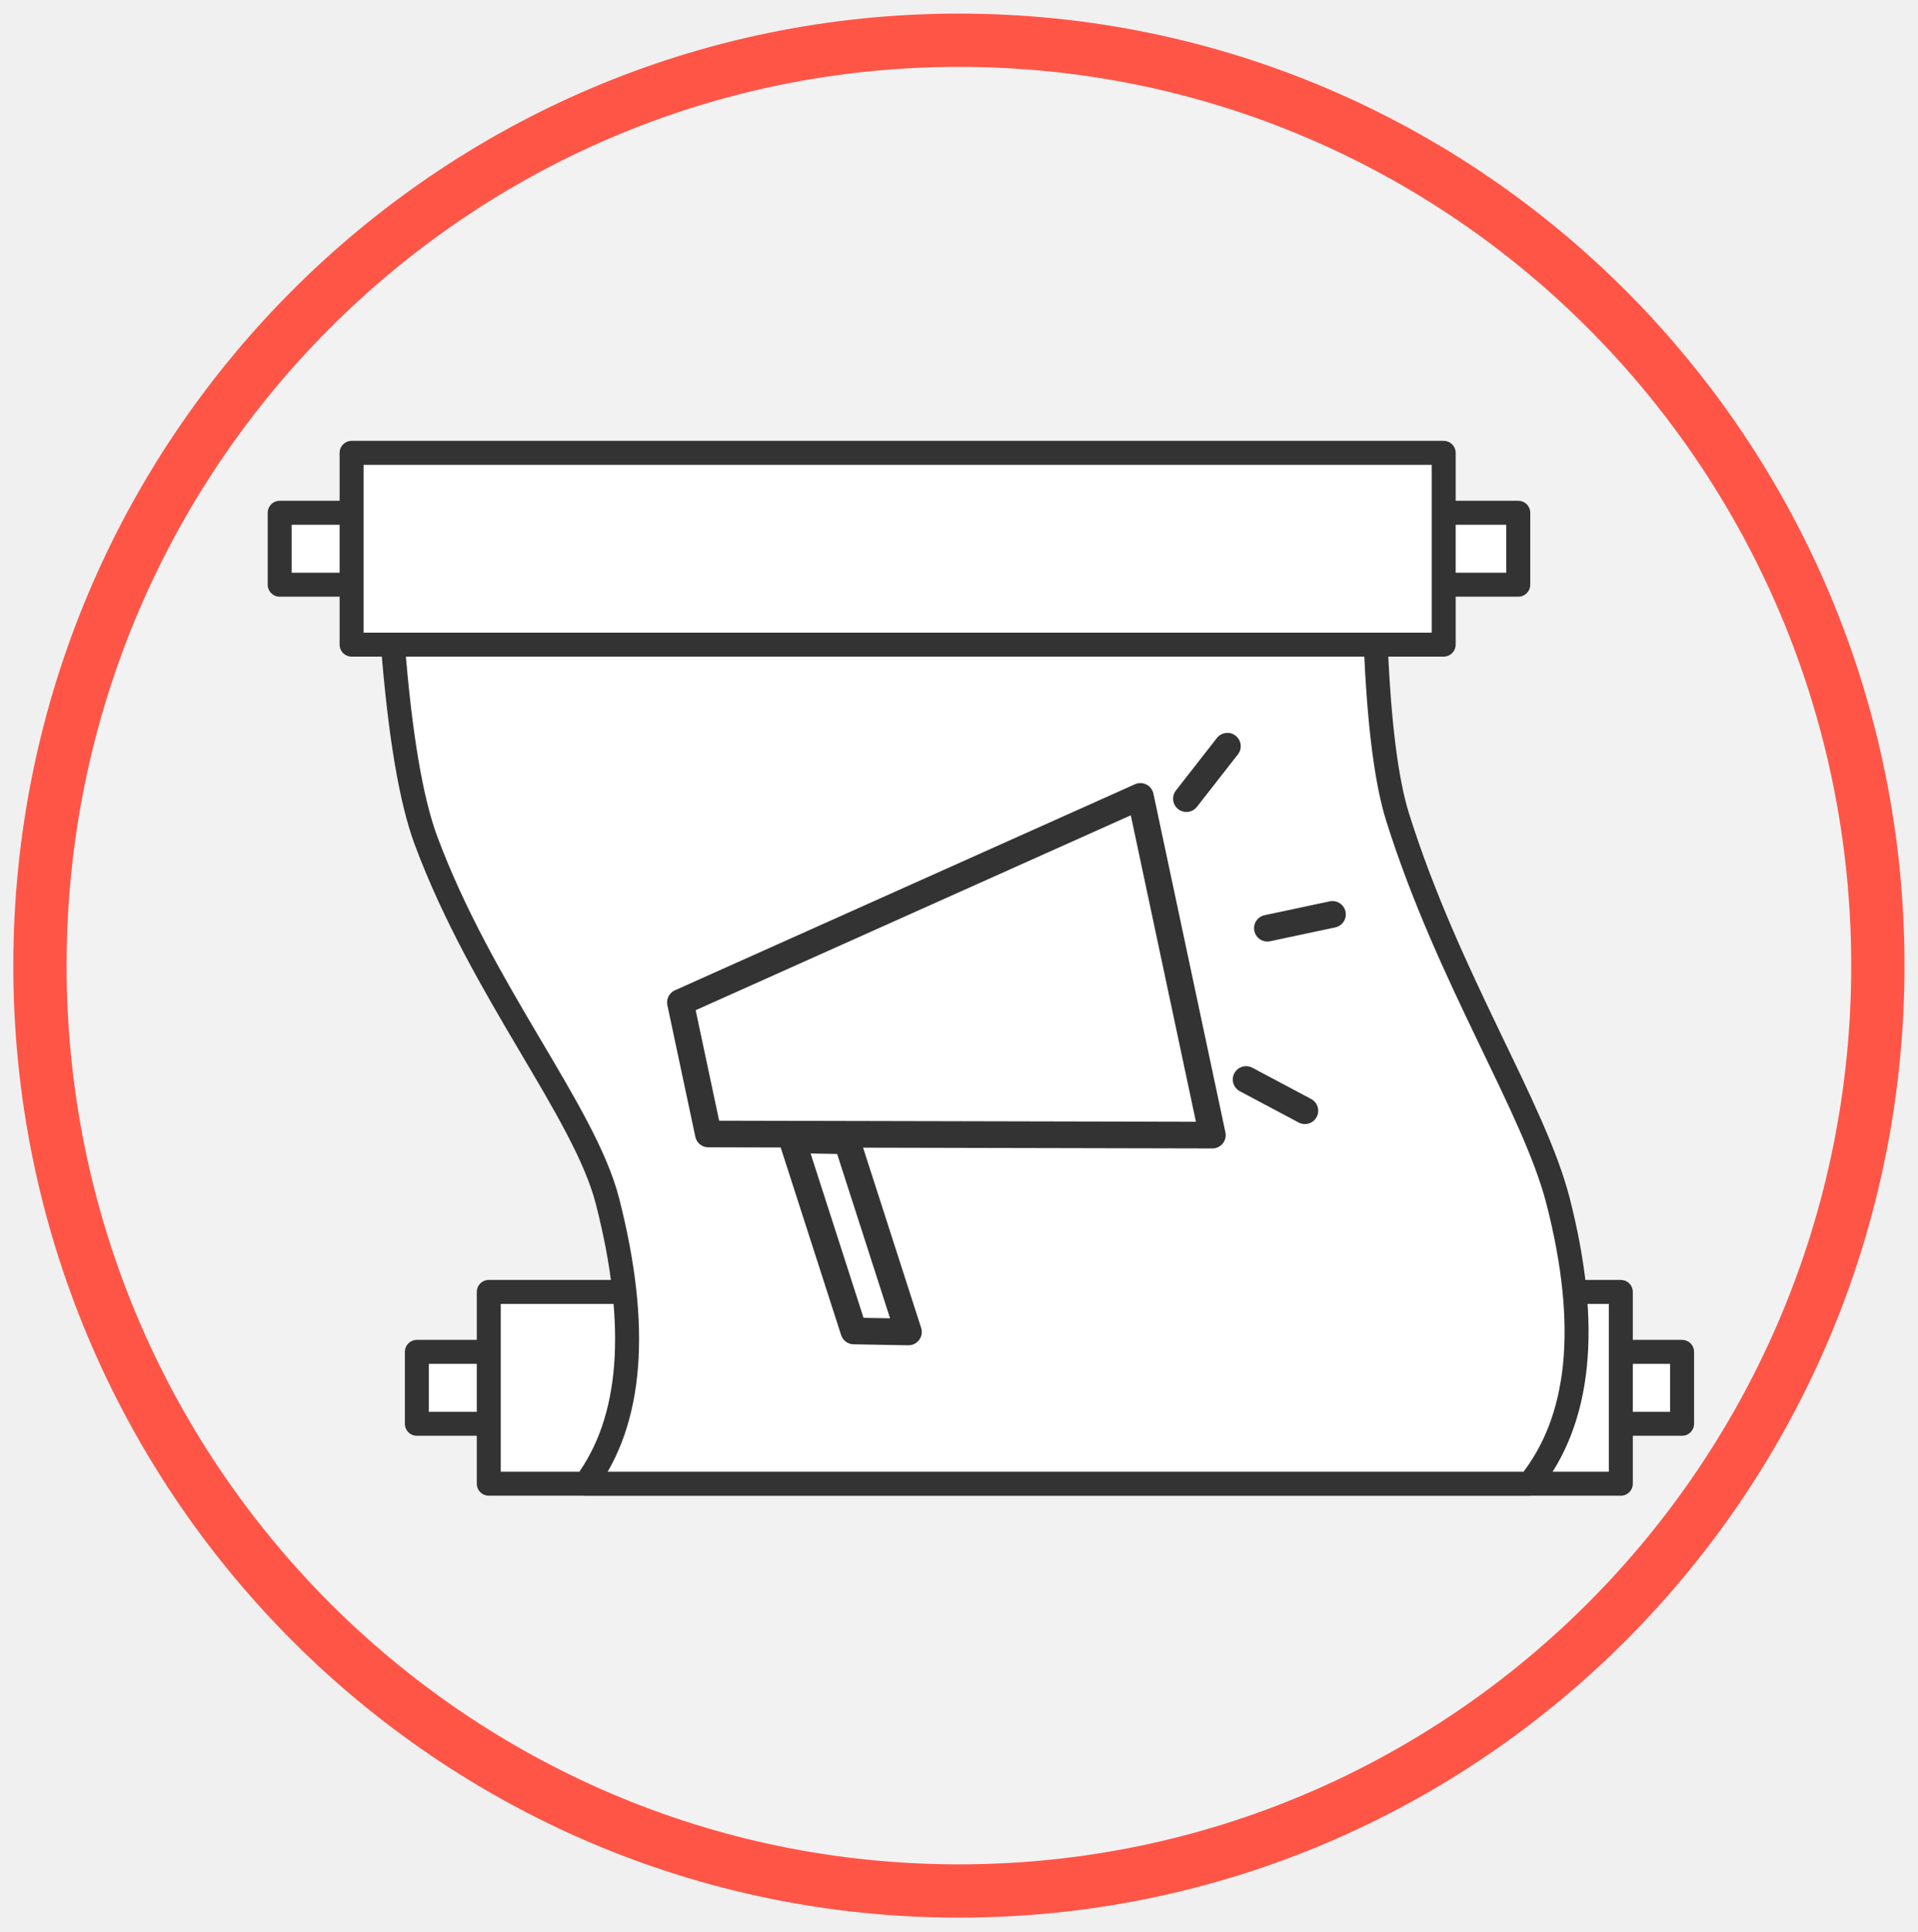
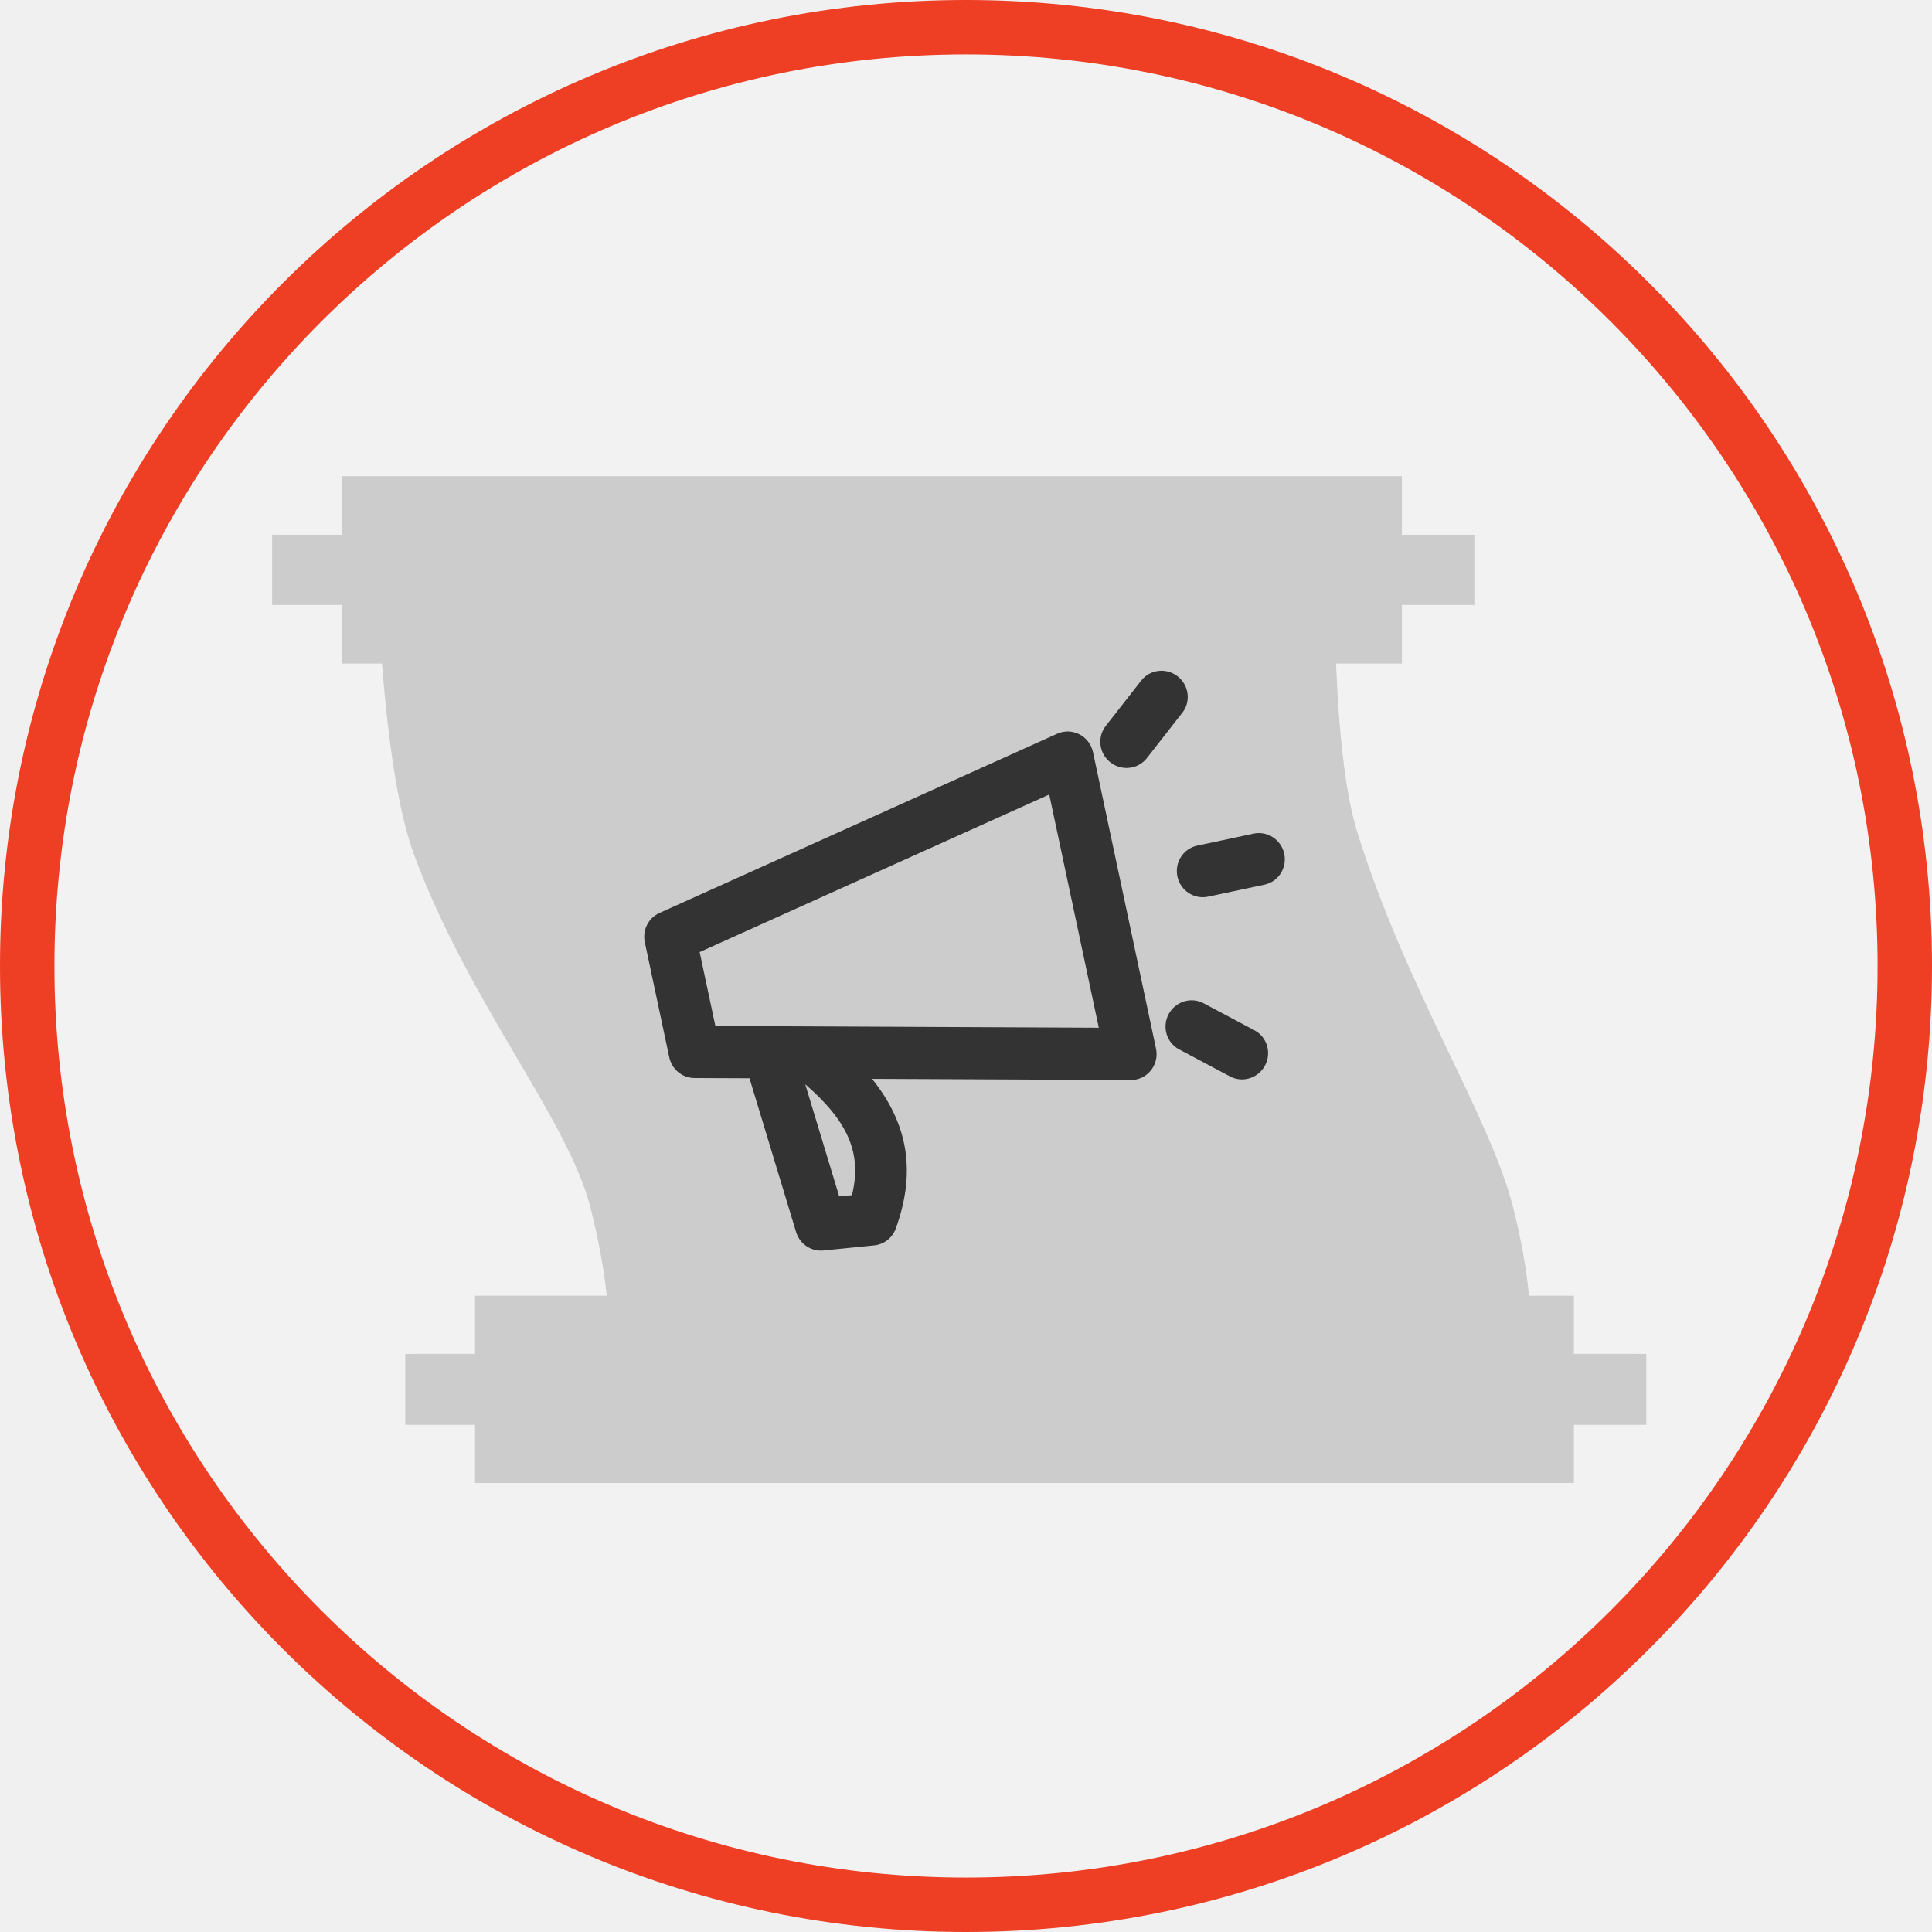
- <svg xmlns="http://www.w3.org/2000/svg" width="144px" height="145px" viewBox="0 0 144 145" version="1.1">
-   <g id="icons/call-for-proposals" stroke="none" stroke-width="1" fill="none" fill-rule="evenodd" stroke-linecap="round" stroke-linejoin="round">
-     <g id="outtercircle" fill="#F2F2F2" fill-rule="nonzero" stroke="#FF5547" stroke-width="4">
-       <ellipse id="Oval" cx="72" cy="72.5" rx="69" ry="69.479" />
-     </g>
-     <g id="call-proposals" transform="translate(21, 34)" fill-rule="nonzero" stroke="#333333">
-       <rect id="Rectangle" stroke-width="1.8" fill="#FFFFFF" x="0" y="4.5" width="93" height="5.4" />
-       <rect id="Rectangle" stroke-width="1.8" fill="#FFFFFF" x="10.3" y="67.5" width="95" height="5.4" />
-       <rect id="Rectangle" stroke-width="1.8" fill="#FFFFFF" x="5.4" y="0" width="82" height="14.4" />
-       <rect id="Rectangle" stroke-width="1.8" fill="#FFFFFF" x="15.7" y="63" width="85" height="14.4" />
-       <path d="M8.5,14.4 L82.3,14.4 C82.549,20.353 83.098,24.679 83.947,27.377 C87.773,39.531 94.19,49.144 95.992,56.188 C98.394,65.579 97.674,72.65 93.832,77.4 L22.961,77.4 C26.474,72.684 27.025,65.613 24.614,56.188 C22.889,49.444 15.205,40.46 10.984,29.101 C9.866,26.093 9.038,21.192 8.5,14.4 Z" id="Rectangle" stroke-width="1.8" fill="#FFFFFF" />
-       <g id="Group-2" transform="translate(56.27349, 44.21263) rotate(-12) translate(-56.27349, -44.21263) translate(31.27349, 24.71263)" stroke-width="2">
-         <polygon id="Rectangle" fill="#FFFFFF" points="2.84217094e-14 11.173 37 3.222 37 29.222 2.84217094e-14 21.271" />
-         <polygon id="Rectangle" fill="#FFFFFF" points="6.068 23.008 10.068 23.934 11.606 38.934 7.606 38.008" />
-         <line x1="44.268" y1="14.885" x2="49.267" y2="14.885" id="Path" />
-         <line x1="39.76" y1="27.269" x2="44.759" y2="27.269" id="Path" transform="translate(42.25945, 27.26929) rotate(40) translate(-42.25945, -27.26929) " />
-         <line x1="39.76" y1="2.5" x2="44.759" y2="2.5" id="Path" transform="translate(42.25945, 2.5) rotate(320) translate(-42.25945, -2.5) " />
+ <svg xmlns="http://www.w3.org/2000/svg" width="142px" height="142px" viewBox="0 0 142 142" version="1.1">
+   <g id="Icons" stroke="none" stroke-width="1" fill="none" fill-rule="evenodd">
+     <g id="icons-list" transform="translate(-288, -502)" fill-rule="nonzero">
+       <g id="Group" transform="translate(287, 501)">
+         <g>
+           <circle id="Background" fill="#F2F2F2" cx="72" cy="72" r="69" />
+           <circle id="Outline" stroke="#EE3E24" stroke-width="4" stroke-linejoin="round" cx="72" cy="72" r="69" />
+         </g>
+         <g id="icon" transform="translate(21, 36)">
+           <path d="M14.917,74 L14.917,69.724 L9.786,69.725 L9.786,64.508 L14.917,64.507 L14.917,60.233 L24.596,60.232 C24.38,58.211 23.976,56.04 23.387,53.72 C21.747,47.272 14.447,38.683 10.436,27.823 C9.374,24.946 8.587,20.261 8.076,13.767 L5.131,13.767 L5.13,9.465 L1.42108547e-14,9.465 L1.42108547e-14,4.302 L5.13,4.302 L5.131,7.37188088e-14 L83.042,7.37188088e-14 L83.042,4.302 L88.363,4.302 L88.363,9.465 L83.042,9.465 L83.042,13.767 L78.197,13.767 C78.433,19.459 78.955,23.595 79.762,26.174 C83.397,37.795 89.494,46.985 91.206,53.72 C91.796,56.039 92.187,58.21 92.381,60.233 L95.679,60.233 L95.679,64.507 L101,64.508 L101,69.725 L95.679,69.724 L95.679,74 L14.917,74 Z" id="roll" fill="#CCCCCC" />
+           <g id="Group-2" transform="translate(51.6961, 35.99141) rotate(-12) translate(-51.6961, -35.99141) translate(27.6961, 16.99141)" fill="#333333">
+             <path d="M33.421,3.559 C34.602,3.302 35.716,4.212 35.716,5.434 L35.716,5.434 L35.716,27.705 C35.716,28.926 34.602,29.837 33.421,29.58 L33.421,29.58 L14.838,25.541 C16.801,29.433 16.534,33.002 14.261,36.66 C13.875,37.282 13.172,37.626 12.45,37.547 L12.45,37.547 L8.722,37.137 C7.821,37.038 7.115,36.308 7.037,35.394 L7.037,35.394 L6.036,23.627 L2.087,22.77 C1.265,22.591 0.663,21.888 0.596,21.052 L0.589,20.894 L0.589,12.244 C0.589,11.34 1.213,10.559 2.087,10.369 L2.087,10.369 Z M9.953,24.914 L10.682,33.493 L11.616,33.596 L11.691,33.439 C12.921,30.777 12.504,28.308 10.028,25.013 L10.028,25.013 L9.953,24.914 Z M39.745,25.107 L39.833,25.176 L43.076,27.897 C43.878,28.57 43.976,29.774 43.295,30.586 C42.639,31.368 41.497,31.501 40.697,30.905 L40.609,30.836 L37.366,28.115 C36.564,27.442 36.466,26.238 37.147,25.426 C37.803,24.644 38.945,24.511 39.745,25.107 Z M31.922,7.808 L4.382,13.794 L4.382,19.344 L31.922,25.33 L31.922,7.808 Z M46.014,13.743 C47.062,13.743 47.911,14.602 47.911,15.661 C47.911,16.683 47.121,17.518 46.126,17.576 L46.014,17.579 L41.781,17.579 C40.733,17.579 39.884,16.721 39.884,15.661 C39.884,14.639 40.674,13.804 41.669,13.746 L41.781,13.743 L46.014,13.743 Z M42.96,1.273 C43.617,2.055 43.549,3.203 42.824,3.887 L42.74,3.961 L39.497,6.683 C38.695,7.356 37.492,7.244 36.811,6.432 C36.155,5.65 36.223,4.502 36.948,3.818 L37.031,3.743 L40.274,1.022 C41.077,0.349 42.279,0.461 42.96,1.273 Z" id="Combined-Shape" />
+           </g>
+         </g>
      </g>
    </g>
  </g>
</svg>
